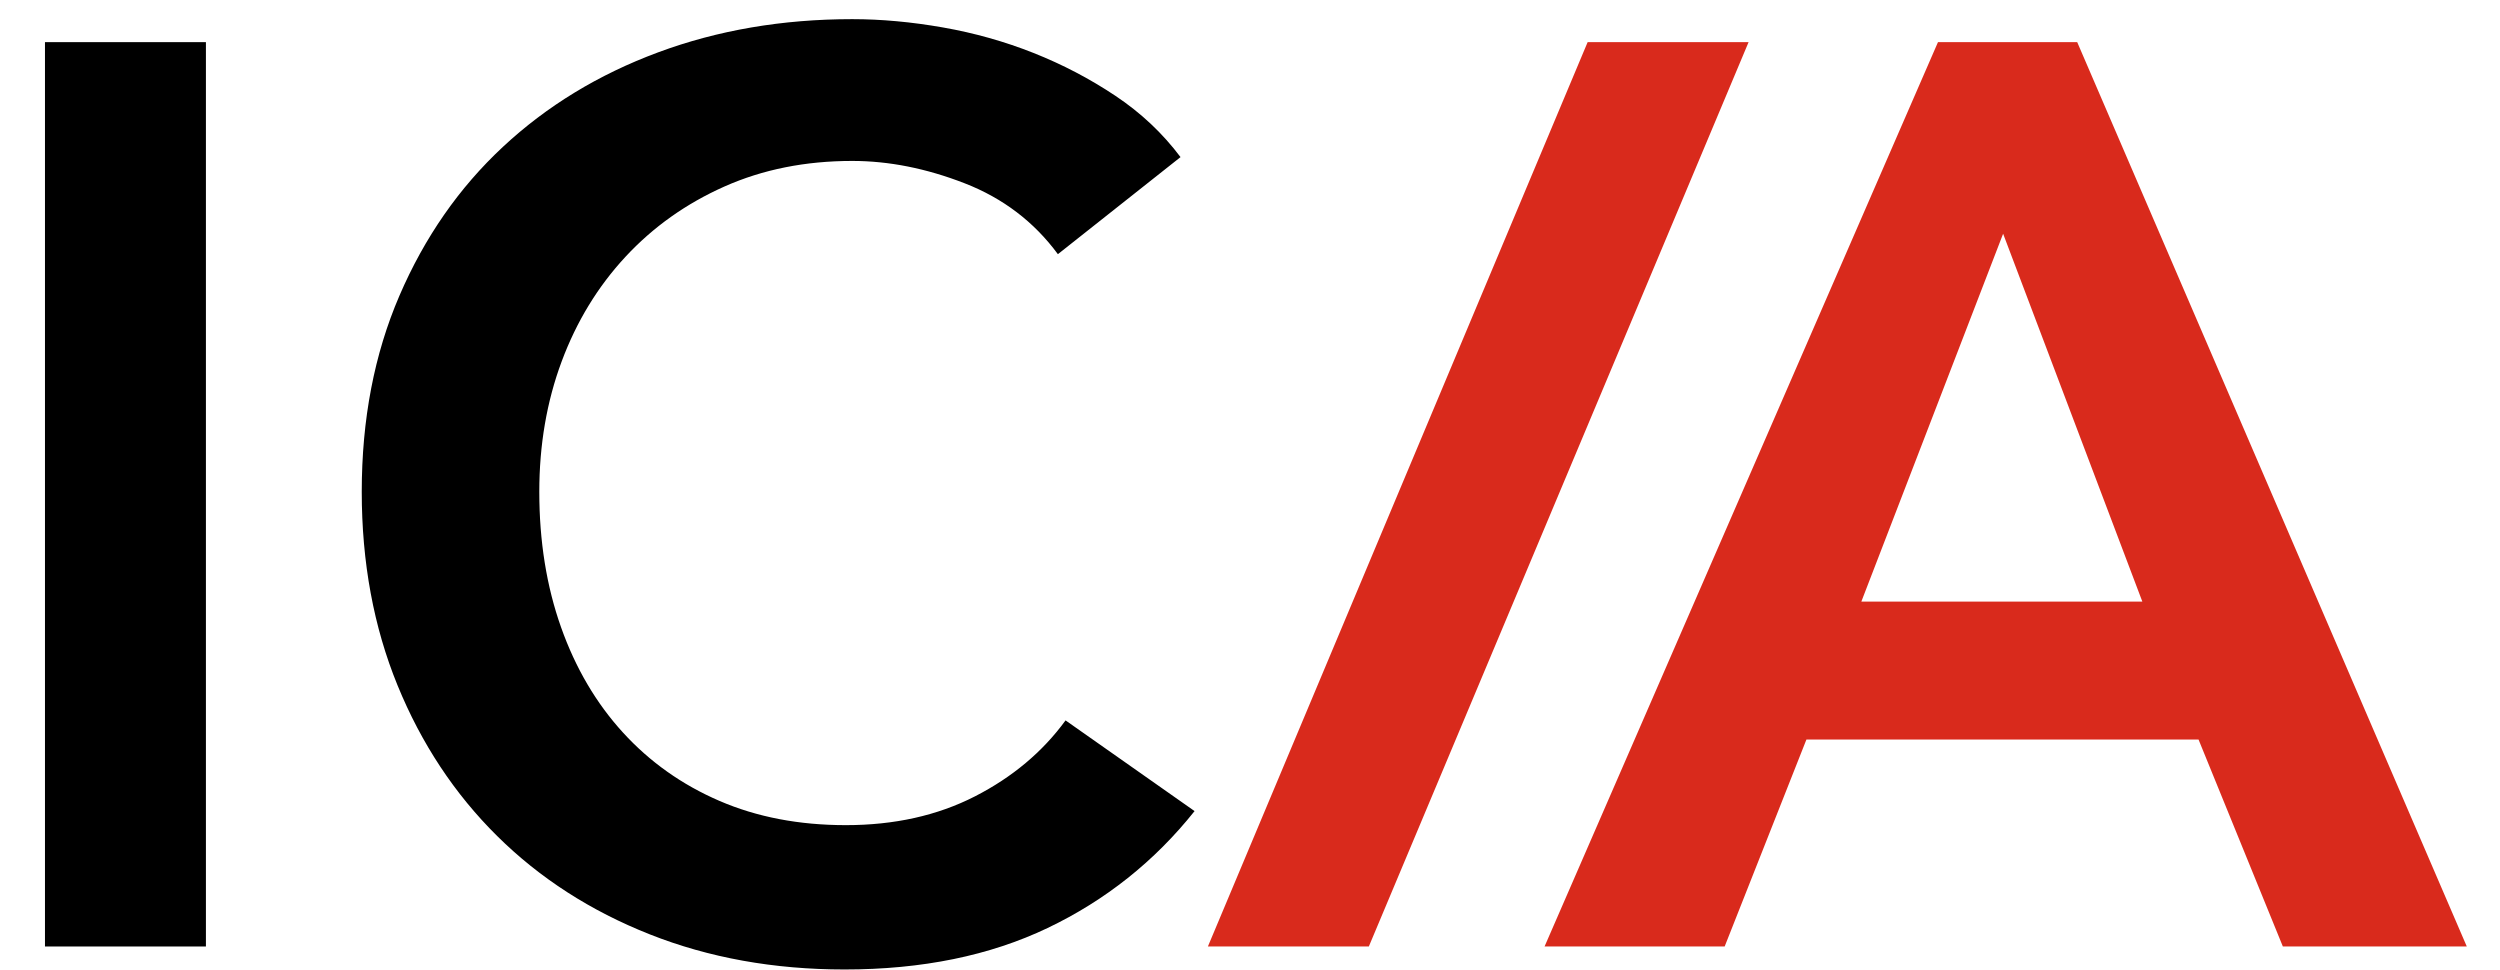
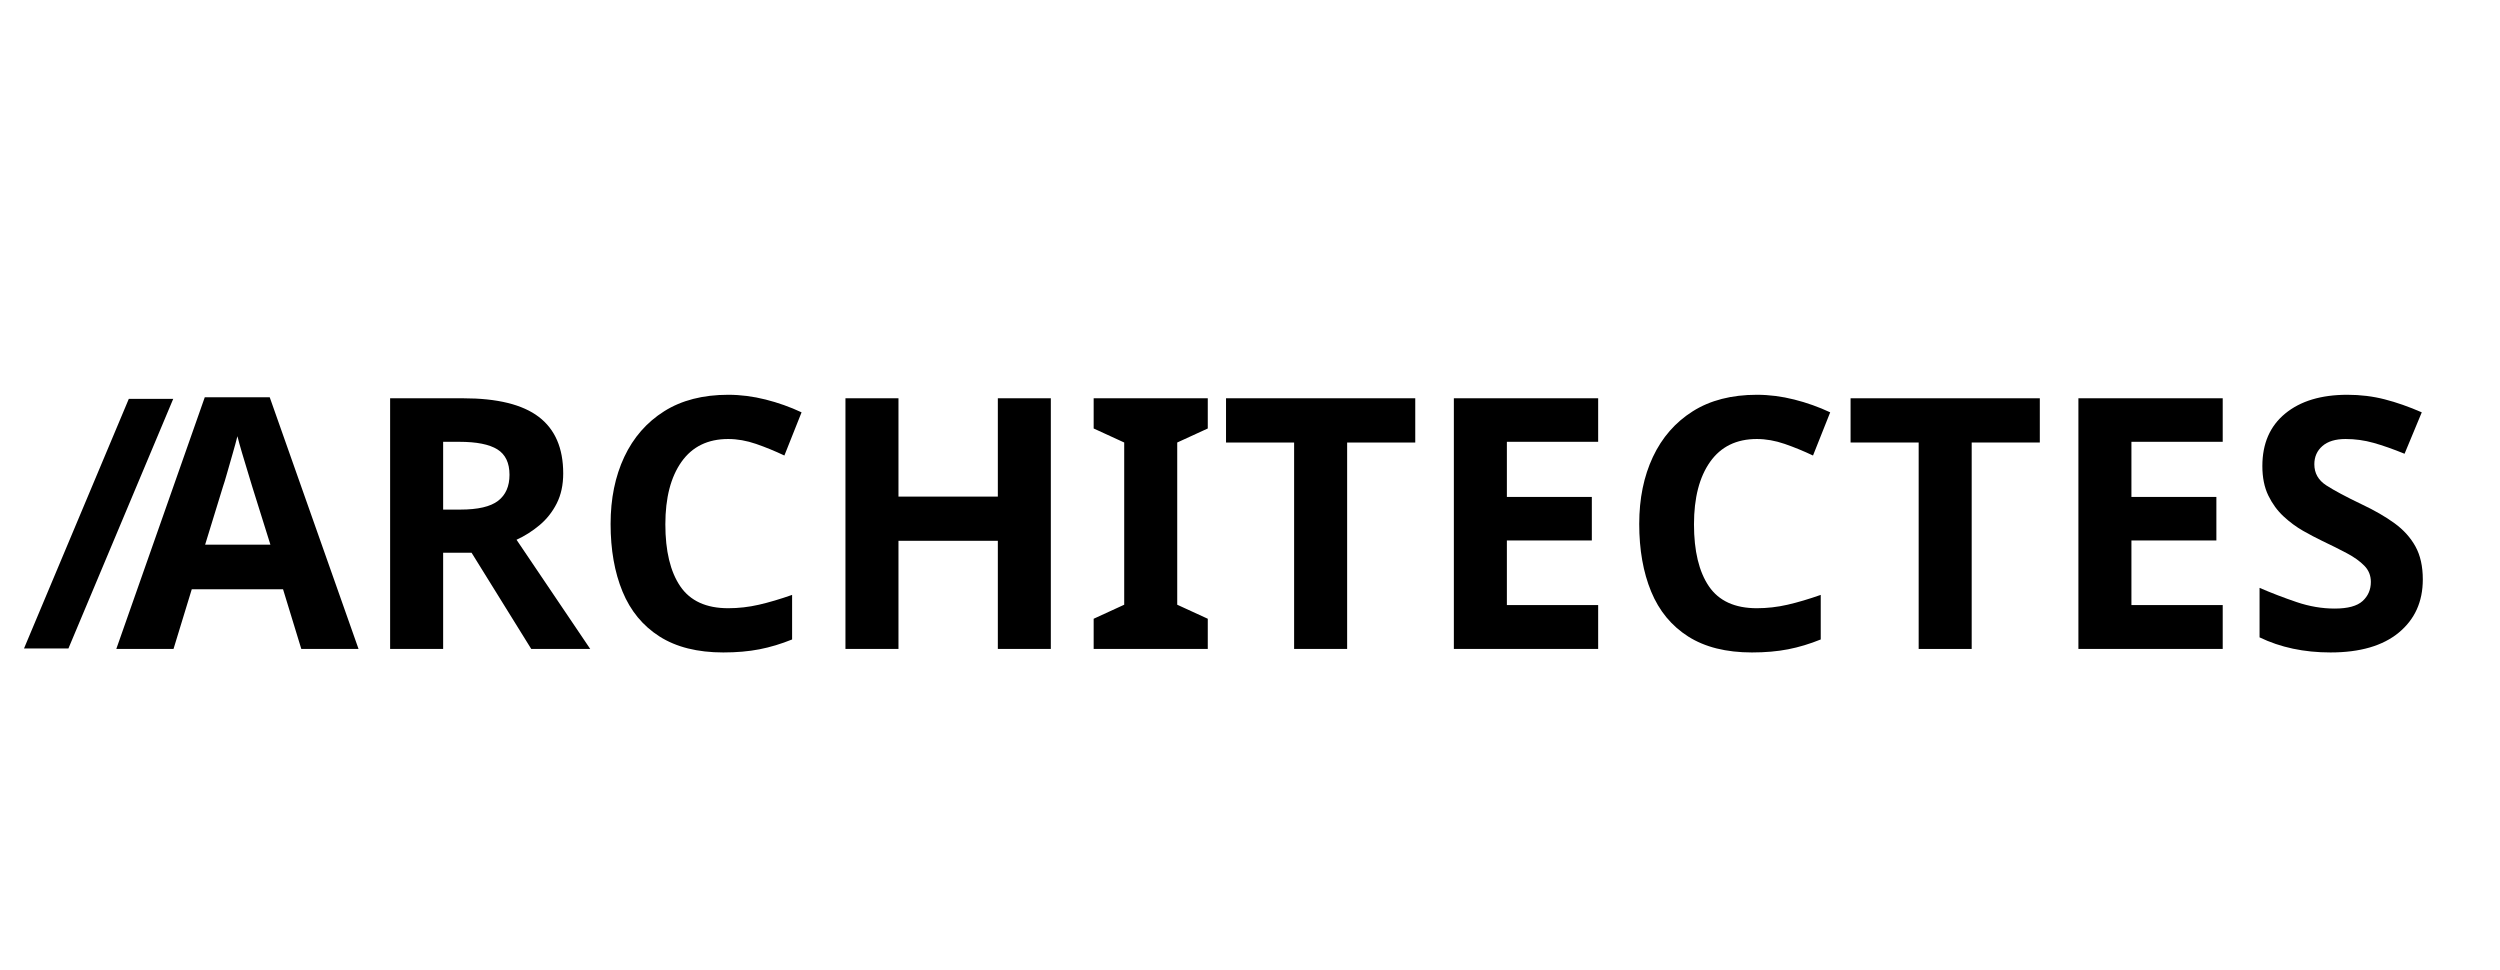
<svg xmlns="http://www.w3.org/2000/svg" width="100%" height="100%" viewBox="0 0 869 337" version="1.1" xml:space="preserve" style="fill-rule:evenodd;clip-rule:evenodd;stroke-linejoin:round;stroke-miterlimit:2;">
  <g transform="matrix(1,0,0,1,-19,329)">
-     <g id="ICIA">
-       <g>
-         <rect x="34.632" y="-314.352" width="55.944" height="314.352" style="fill:#000000;fill-rule:nonzero;" />
-         <path d="M386.724,-240.648C378.436,-251.896 367.632,-260.11 354.312,-265.29C340.992,-270.47 327.968,-273.06 315.24,-273.06C298.96,-273.06 284.16,-270.1 270.84,-264.18C257.52,-258.26 246.05,-250.12 236.43,-239.76C226.81,-229.4 219.41,-217.264 214.23,-203.352C209.05,-189.44 206.46,-174.344 206.46,-158.064C206.46,-140.896 208.976,-125.208 214.008,-111C219.04,-96.792 226.218,-84.582 235.542,-74.37C244.866,-64.158 256.04,-56.24 269.064,-50.616C282.088,-44.992 296.74,-42.18 313.02,-42.18C329.892,-42.18 344.84,-45.51 357.864,-52.17C370.888,-58.83 381.396,-67.636 389.388,-78.588L434.232,-47.064C420.32,-29.6 403.3,-16.058 383.172,-6.438C363.044,3.182 339.512,7.992 312.576,7.992C288.008,7.992 265.438,3.922 244.866,-4.218C224.294,-12.358 206.608,-23.754 191.808,-38.406C177.008,-53.058 165.464,-70.522 157.176,-90.798C148.888,-111.074 144.744,-133.496 144.744,-158.064C144.744,-183.224 149.11,-205.942 157.842,-226.218C166.574,-246.494 178.562,-263.736 193.806,-277.944C209.05,-292.152 227.032,-303.104 247.752,-310.8C268.472,-318.496 290.968,-322.344 315.24,-322.344C325.304,-322.344 335.812,-321.382 346.764,-319.458C357.716,-317.534 368.224,-314.574 378.288,-310.578C388.352,-306.582 397.824,-301.624 406.704,-295.704C415.584,-289.784 423.132,-282.68 429.348,-274.392L386.724,-240.648Z" style="fill:#000000;fill-rule:nonzero;" />
-         <g transform="matrix(1,0,0,1,-30,0)">
-           <path d="M600.864,-314.352L656.808,-314.352L524.808,0L468.864,0L600.864,-314.352Z" style="fill:#D92A1C;fill-rule:nonzero;" />
+     <g transform="matrix(0.276002,0,0,0.276002,-102.067,-103.587)">
+       <g id="ICIA">
+         <g>
+           <g>
+             <path d="M600.864,-314.352L656.808,-314.352L524.808,0L468.864,0L600.864,-314.352Z" style="fill-rule:nonzero;" />
+           </g>
        </g>
-         <path d="M692.64,-314.352L741.036,-314.352L876.456,0L812.52,0L783.216,-71.928L646.908,-71.928L618.492,0L555.888,0L692.64,-314.352ZM763.68,-119.88L715.284,-247.752L666,-119.88L763.68,-119.88Z" style="fill:#D92A1C;fill-rule:nonzero;" />
      </g>
+     </g>
+     <g transform="matrix(0.594515,0,0,0.594515,-90.4081,-243.897)">
+       <g transform="matrix(205.262,0,0,205.262,1621.53,236.281)">
+             </g>
+       <text x="252.023px" y="236.281px" style="font-family:'AvenirNext-DemiBold', 'Avenir Next', sans-serif;font-weight:600;font-size:205.262px;">ARCHITEC<tspan x="1261.91px " y="236.281px ">T</tspan>ES</text>
    </g>
  </g>
</svg>
